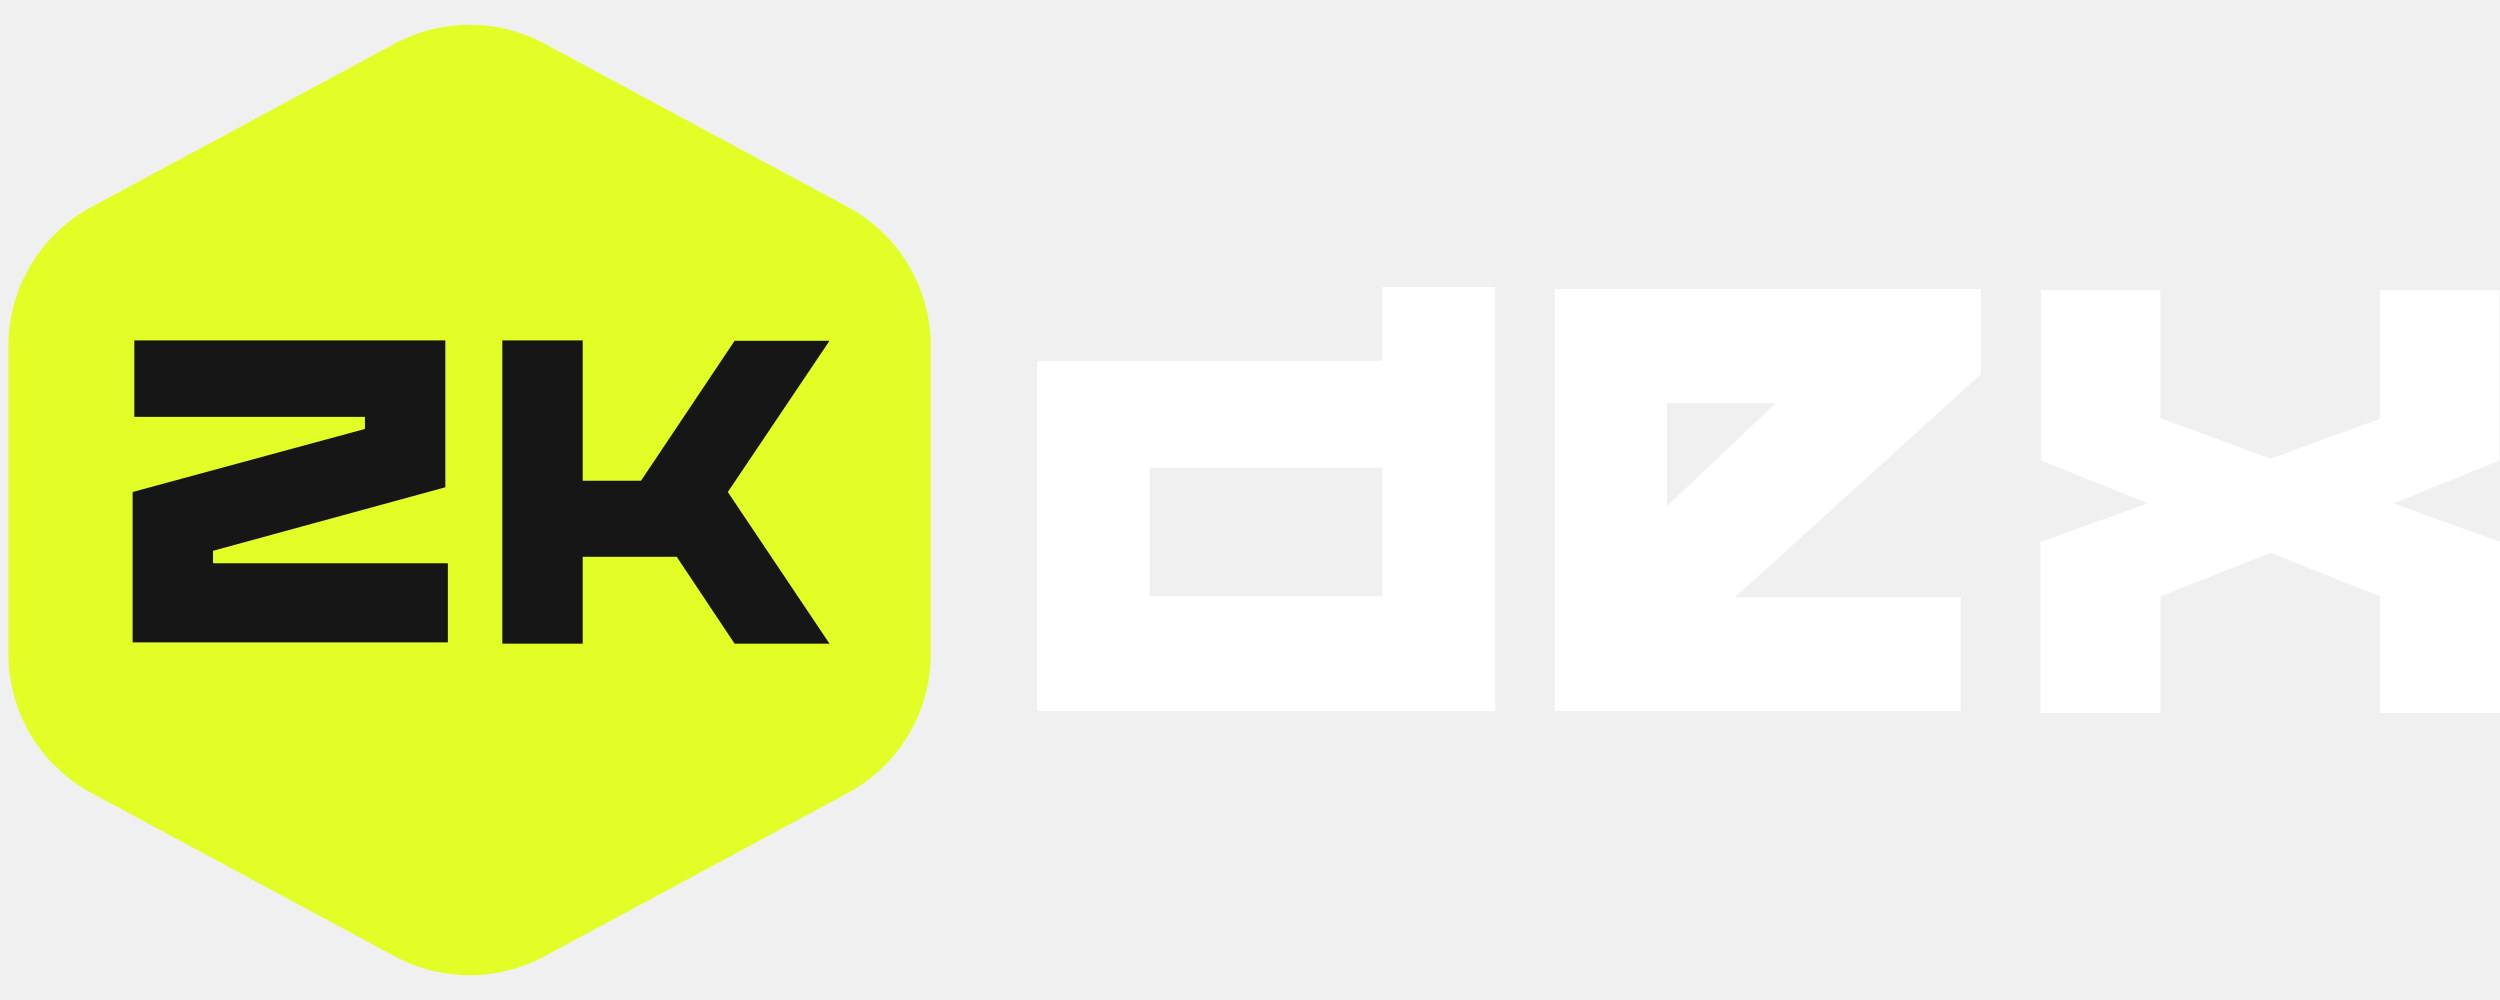
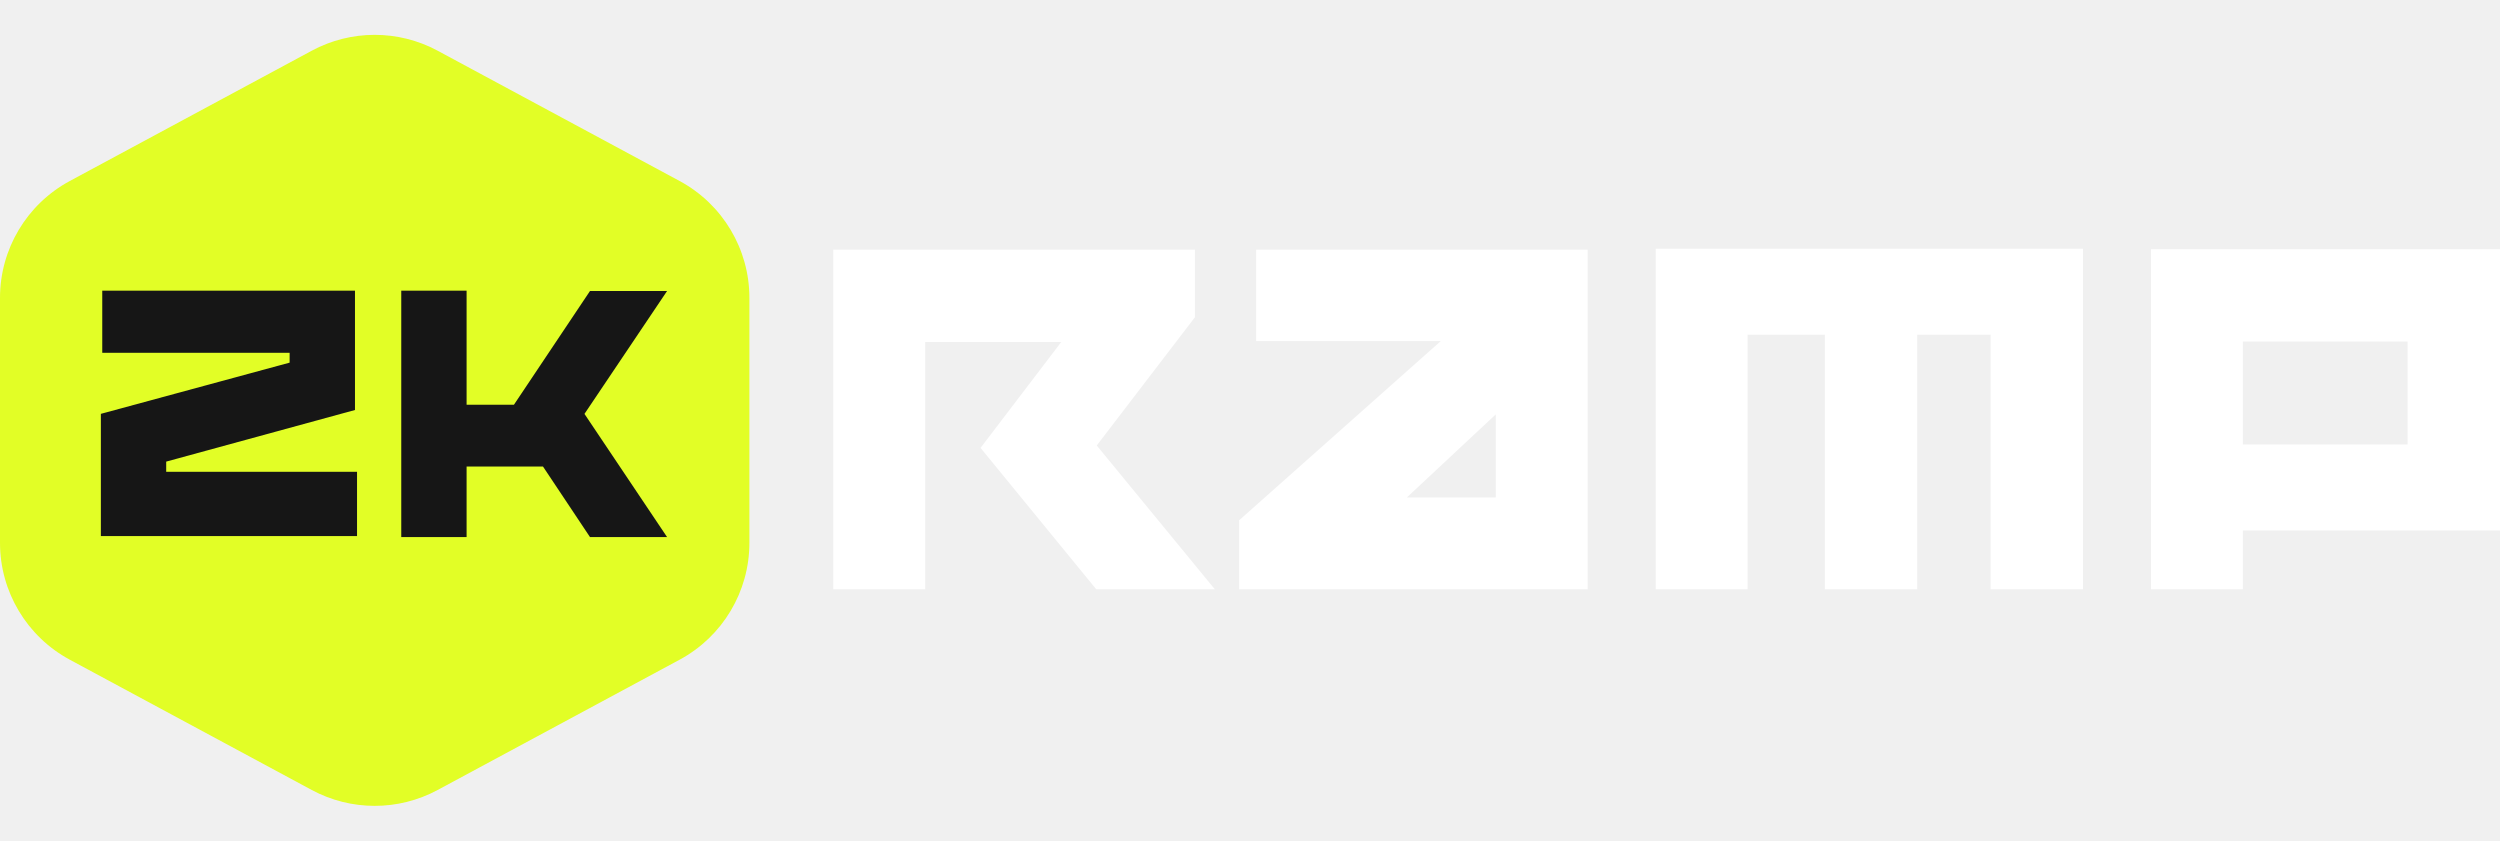
- <svg xmlns="http://www.w3.org/2000/svg" width="95" height="38" viewBox="0 0 95 38" fill="none">
-   <g clip-path="url(#clip0_5153_197)">
-     <path d="M52.525 13.71H39.414V27.018H56.818V10.912H52.525V13.71ZM52.525 22.659H43.686V17.771H52.525V22.659Z" fill="white" />
-     <path d="M59.074 27.019H74.507V22.705H65.92L75.275 14.217V10.981H59.074V27.019ZM63.345 15.317H67.48L63.345 19.24V15.317Z" fill="white" />
-     <path d="M90.956 19.127L94.977 17.497V11.027H90.435V15.915L86.278 17.429L82.097 15.892V11.027H77.555V17.497L81.623 19.127L77.533 20.596V27.088H82.097V22.66L86.278 21.009L90.435 22.66V27.088H95.001V20.596L90.956 19.127Z" fill="white" />
-     <path d="M0.32 13.148C0.32 10.94 1.532 8.911 3.476 7.865L15 1.659C16.776 0.703 18.913 0.703 20.689 1.659L32.214 7.865C34.157 8.911 35.369 10.94 35.369 13.148V24.852C35.369 27.06 34.157 29.089 32.214 30.135L20.689 36.341C18.913 37.297 16.776 37.297 15 36.341L3.476 30.135C1.532 29.089 0.32 27.06 0.32 24.852V13.148Z" fill="#E2FE26" />
-     <path d="M8.095 20.93L16.923 18.516V12.934H5.104V15.84H13.866V16.3L5.039 18.696V24.41H17.019V21.405H8.095V20.93Z" fill="#161616" />
-     <path d="M27.915 12.95L24.358 18.269H22.143V12.934H19.088V24.459H22.143V21.159H25.716L27.915 24.459H31.521L27.657 18.697L31.521 12.95H27.915Z" fill="#161616" />
-   </g>
-   <defs>
-     <clipPath id="clip0_5153_197">
-       <rect width="95" height="38" fill="white" />
-     </clipPath>
-   </defs>
+ <svg xmlns="http://www.w3.org/2000/svg" width="113" height="38" viewBox="0 0 113 38" fill="none">
+   <path d="M0 13.464C0 11.257 1.212 9.228 3.155 8.181L14.092 2.292C15.868 1.336 18.005 1.336 19.781 2.292L30.718 8.181C32.661 9.228 33.873 11.257 33.873 13.464V24.536C33.873 26.743 32.661 28.772 30.718 29.819L19.781 35.708C18.005 36.664 15.868 36.664 14.092 35.708L3.155 29.819C1.212 28.772 0 26.743 0 24.536V13.464Z" fill="#E2FE26" />
+   <path d="M7.512 20.865L16.045 18.532V13.137H4.622V15.946H13.091V16.391L4.559 18.706V24.229H16.138V21.324H7.512V20.865Z" fill="#161616" />
+   <path d="M26.668 13.153L23.23 18.294H21.09V13.137H18.137V24.276H21.09V21.087H24.543L26.668 24.276H30.152L26.418 18.708L30.152 13.153H26.668Z" fill="#161616" />
+   <path d="M54.911 26.635H49.55L44.321 20.245L47.969 15.458H41.818V26.635H37.665V11.286H54.011V14.339L49.573 20.136L54.911 26.636V26.635Z" fill="white" />
+   <path d="M71.762 11.286V26.636H56.008V23.518L65.126 15.415H56.777V11.286H71.762ZM67.609 22.485V18.73L63.589 22.485H67.609Z" fill="white" />
+   <path d="M94.15 11.242V26.635H89.976V15.129H86.658V26.635H82.484V15.129H78.991V26.635H74.839V11.242H94.151H94.15Z" fill="white" />
+   <path d="M112.999 23.978H101.376V26.635H97.224V11.263H112.999V23.978ZM108.823 15.437H101.376V20.091H108.823V15.437Z" fill="white" />
</svg>
